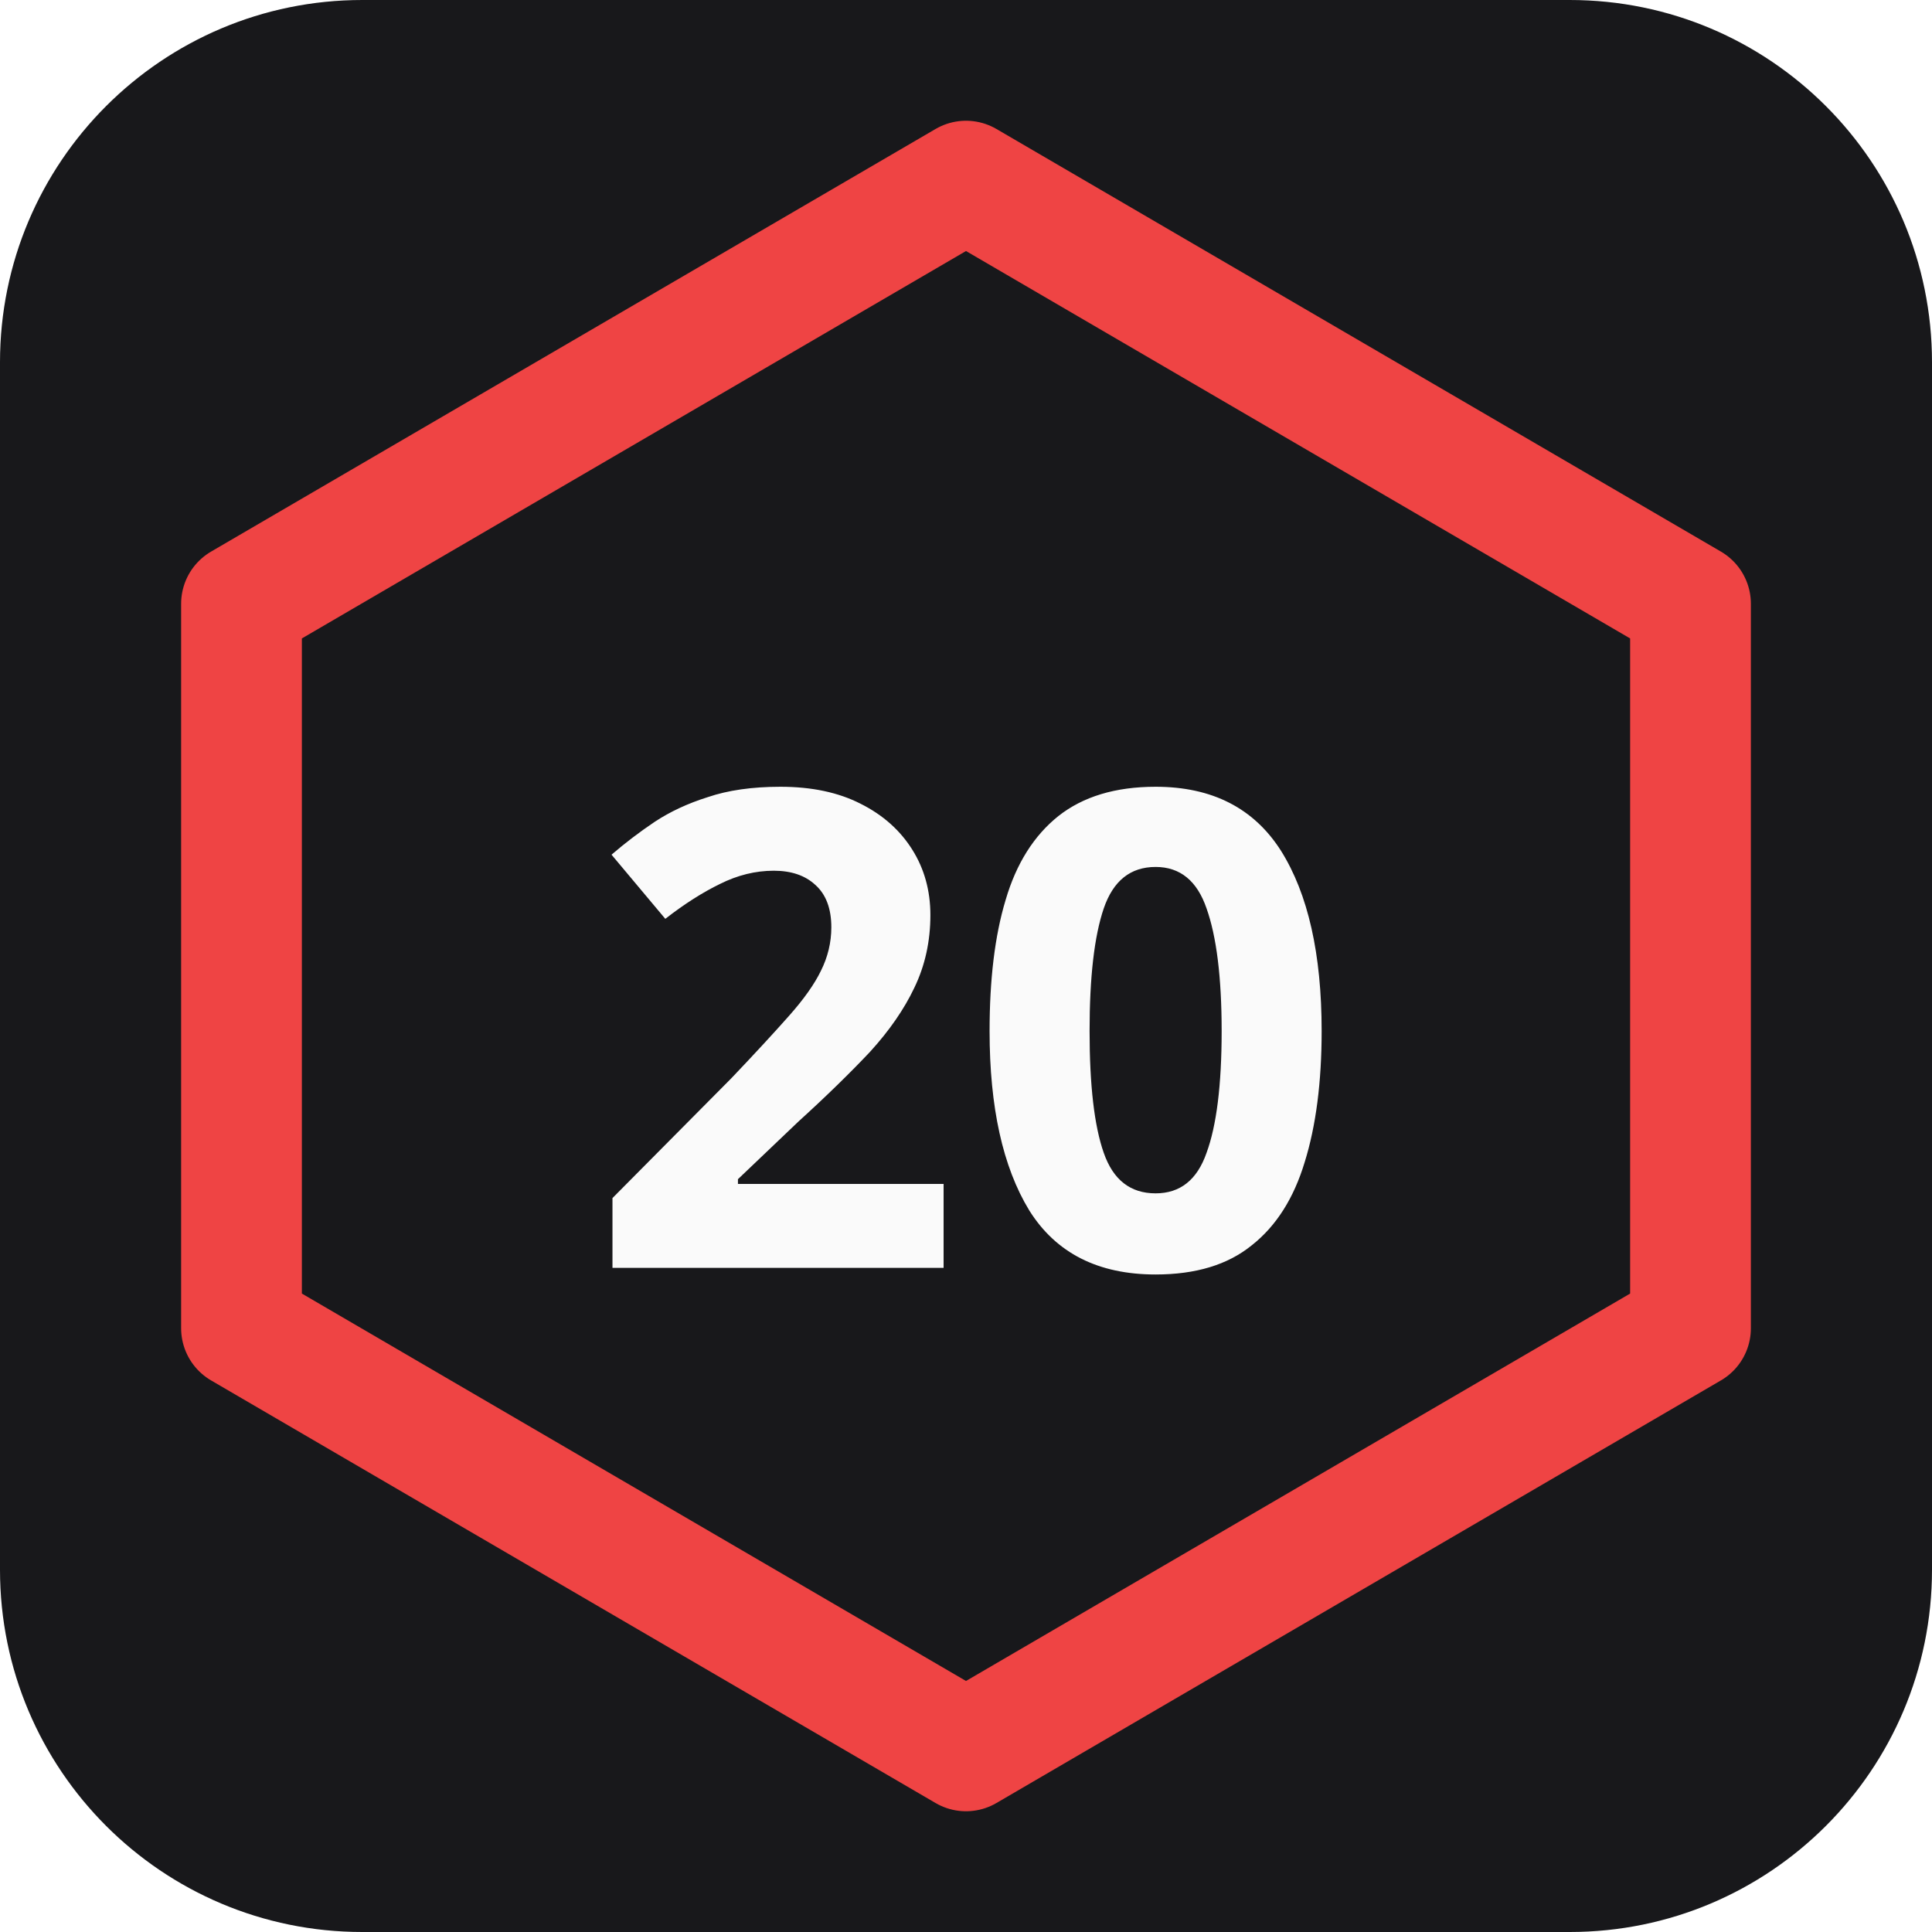
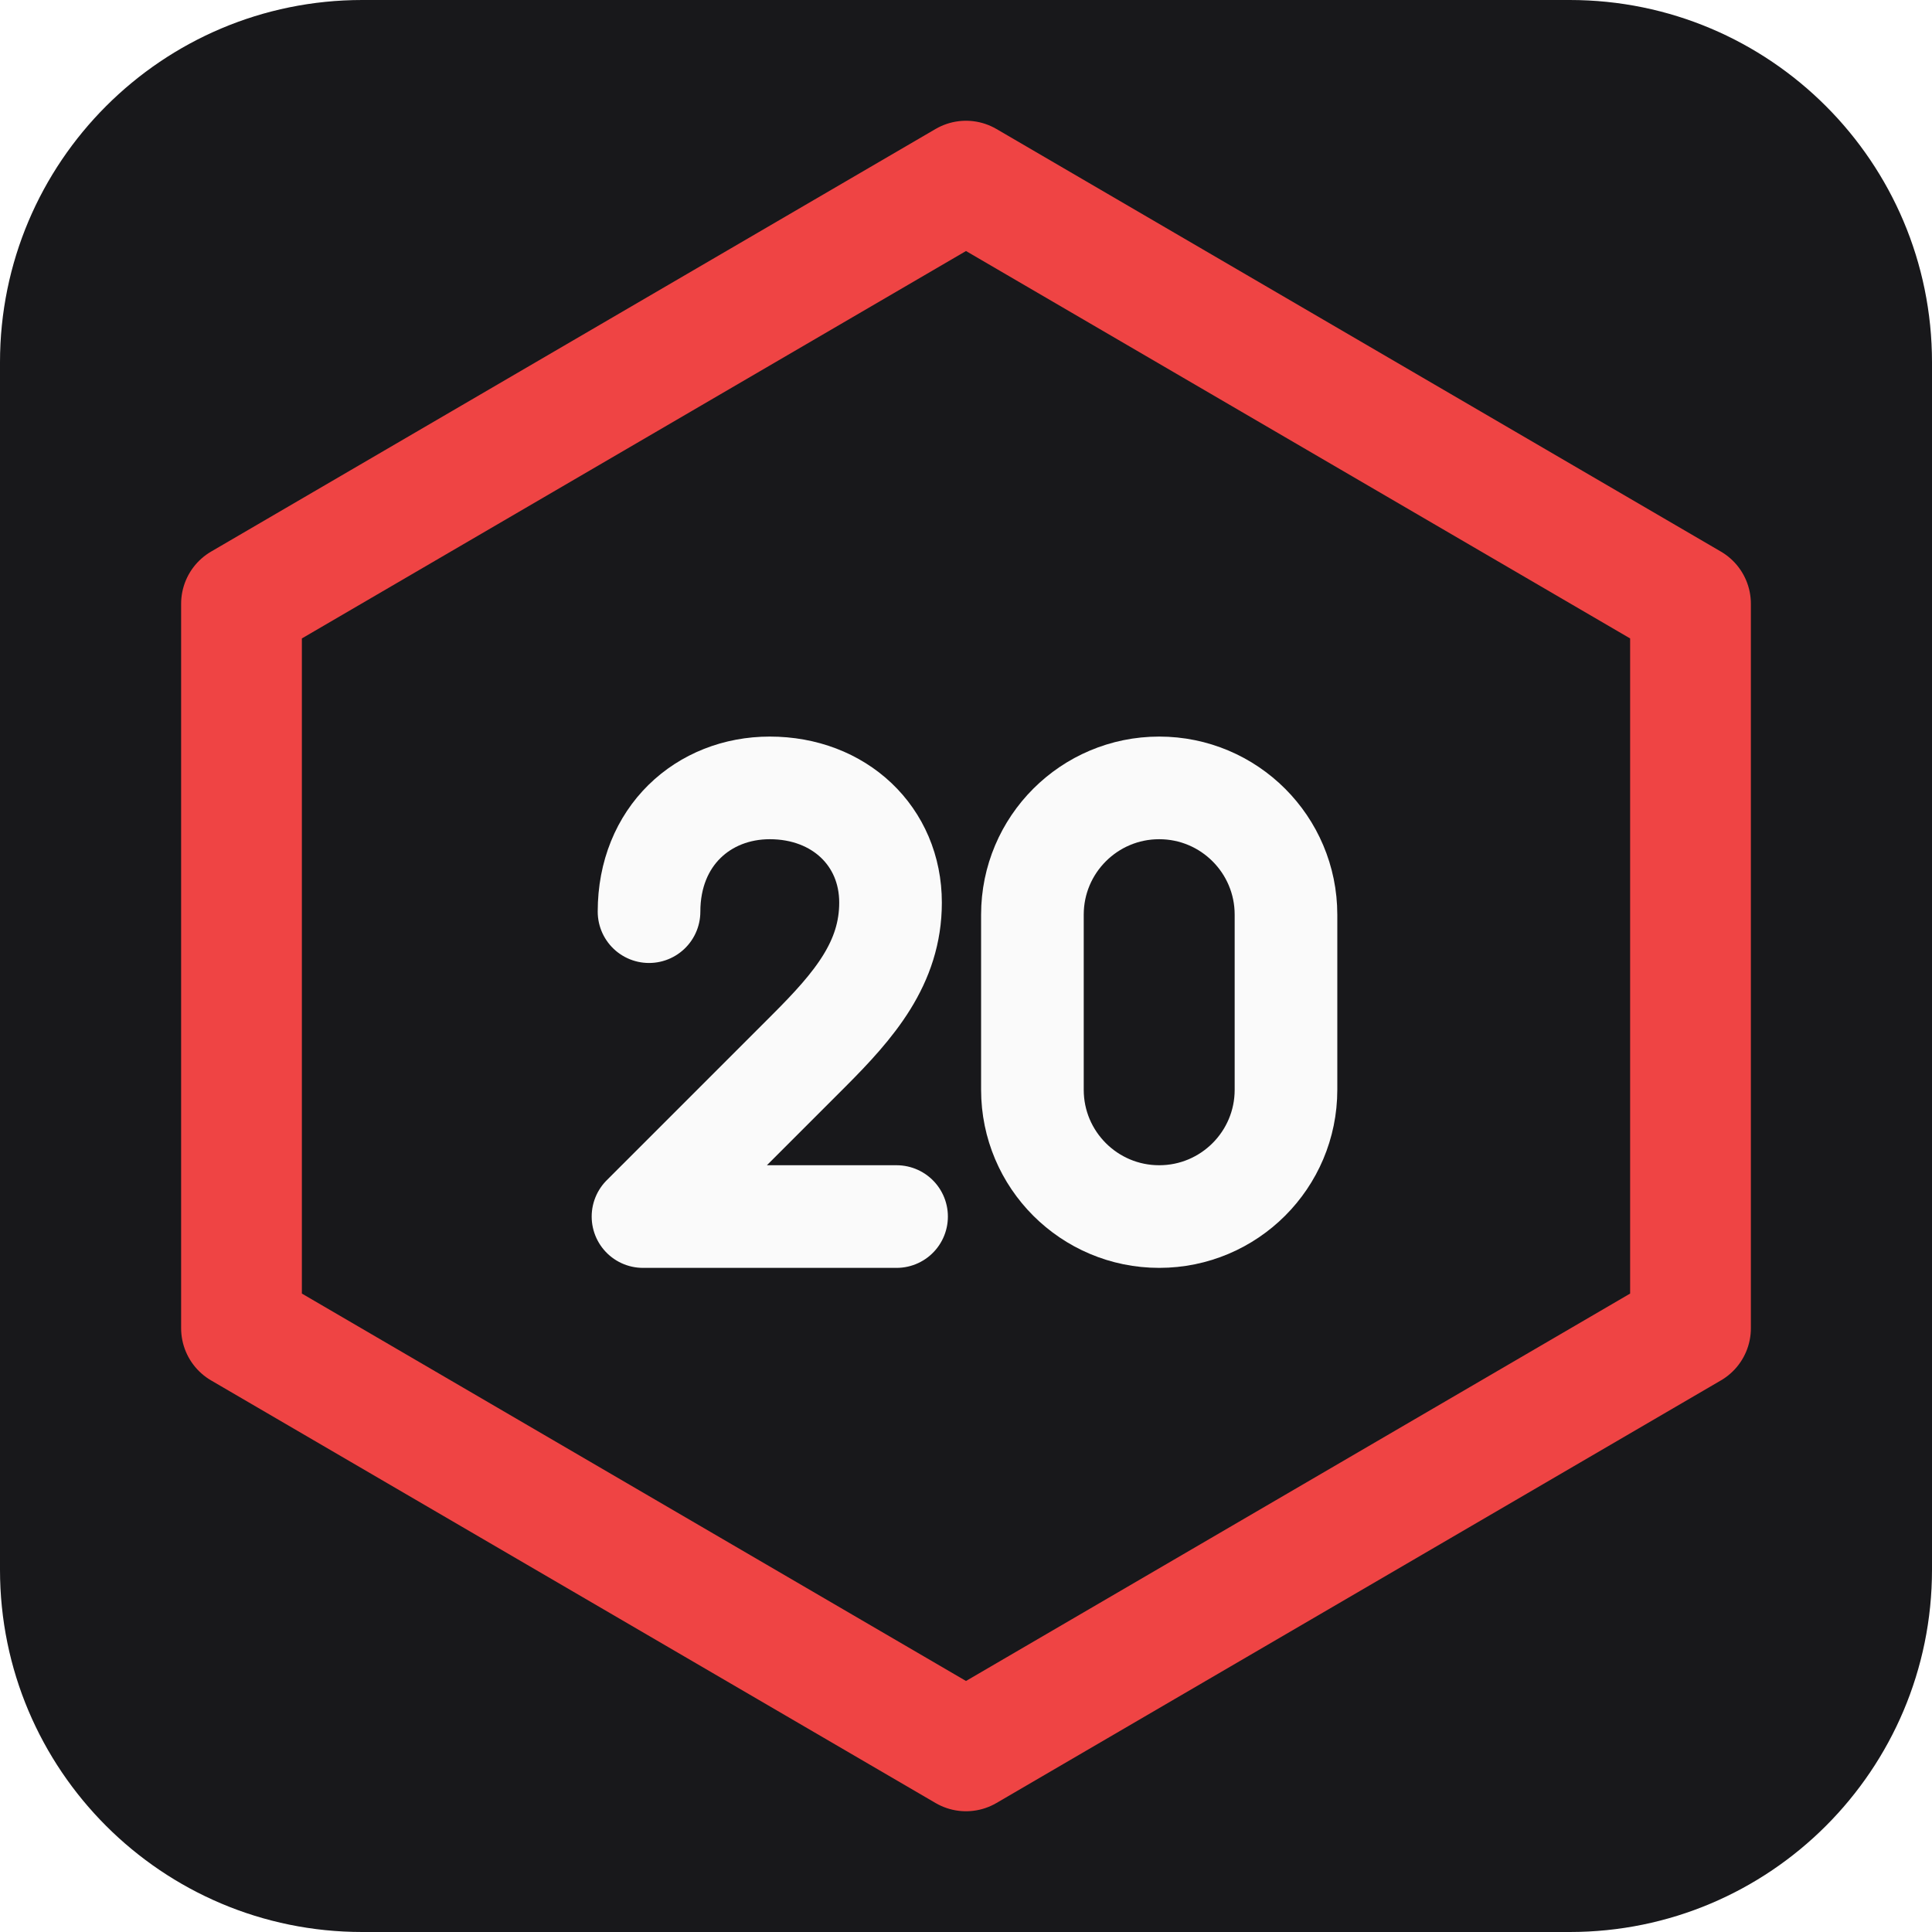
<svg xmlns="http://www.w3.org/2000/svg" viewBox="0 0 32 32">
  <rect width="32" height="32" rx="6" fill="#18181b" />
  <path d="M16 3 L28 10 L28 22 L16 29 L4 22 L4 10 Z" fill="none" stroke="#ef4444" stroke-width="2" stroke-linejoin="round" />
-   <text x="16" y="21" font-family="system-ui, sans-serif" font-size="11" font-weight="700" fill="#fafafa" text-anchor="middle">20</text>
+   <path d="M10.75 15.1 C10.75 13.85 11.65 13.05 12.75 13.05 C13.9 13.05 14.75 13.85 14.75 14.95 C14.75 15.95 14.15 16.65 13.4 17.4 L10.65 20.15 L14.85 20.15" fill="none" stroke="#fafafa" stroke-width="1.7" stroke-linecap="round" stroke-linejoin="round" />
+   <rect x="17.1" y="13.05" width="4.2" height="7.1" rx="2.1" fill="none" stroke="#fafafa" stroke-width="1.7" />
</svg>
